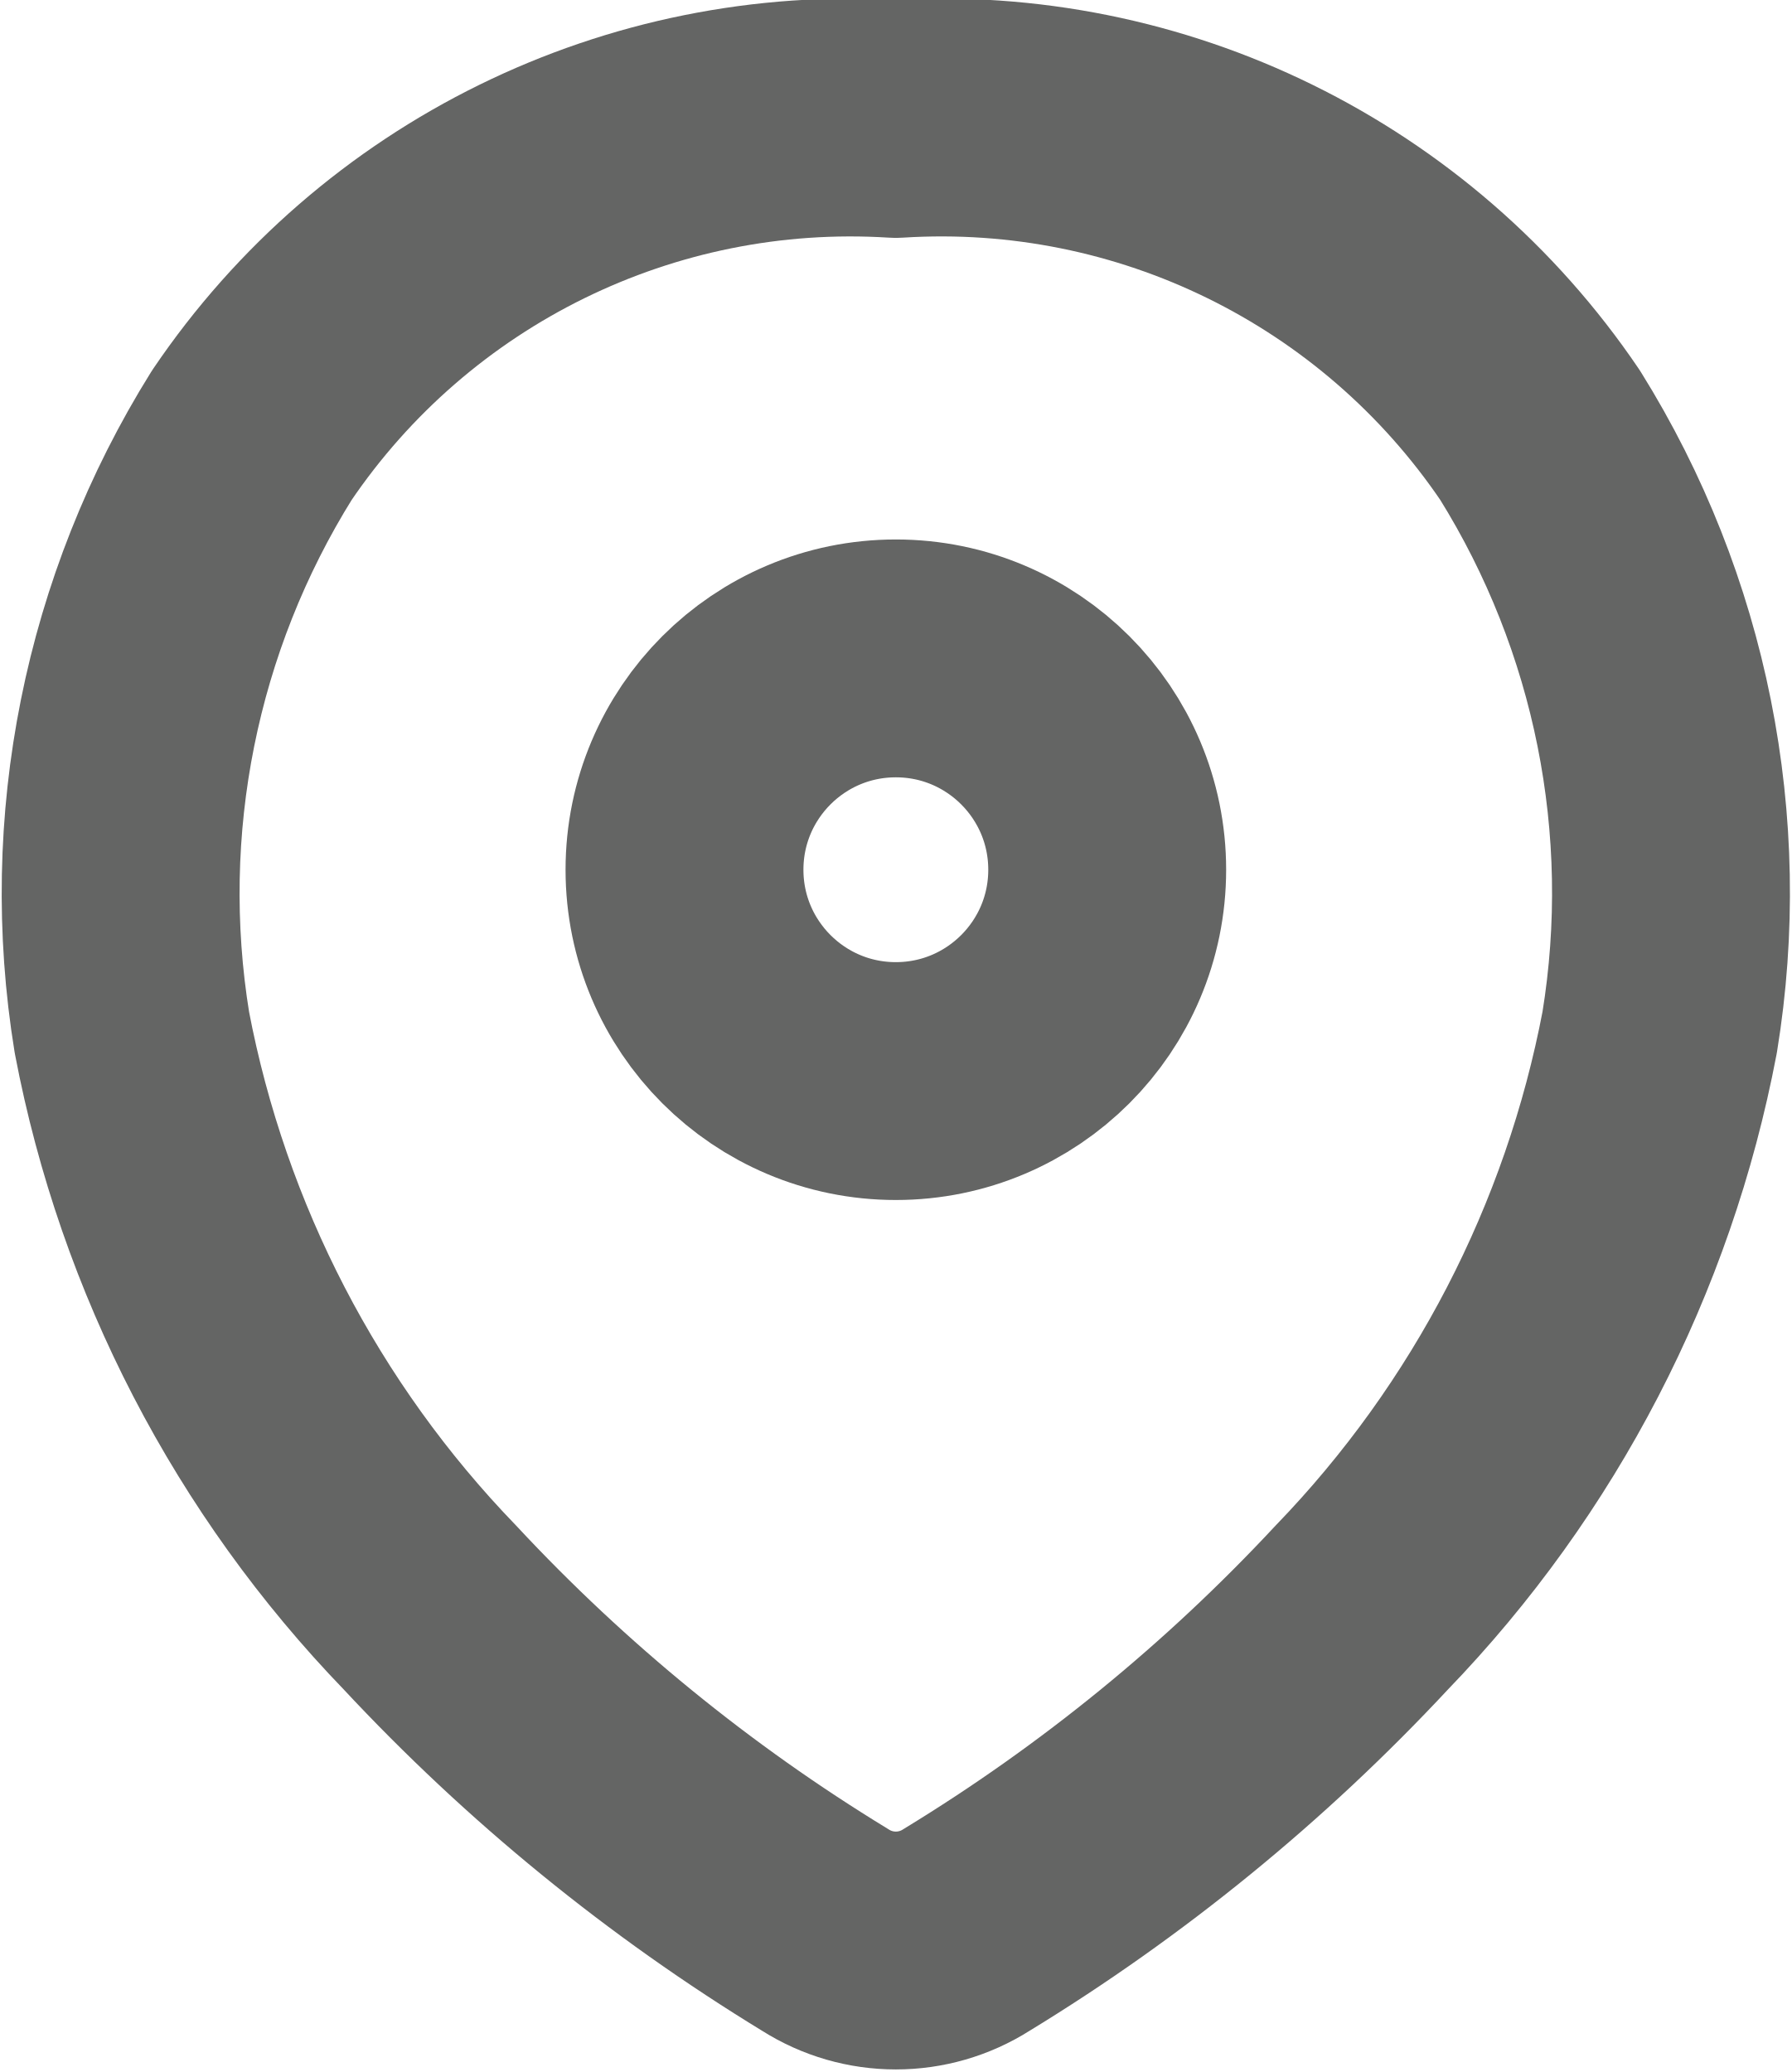
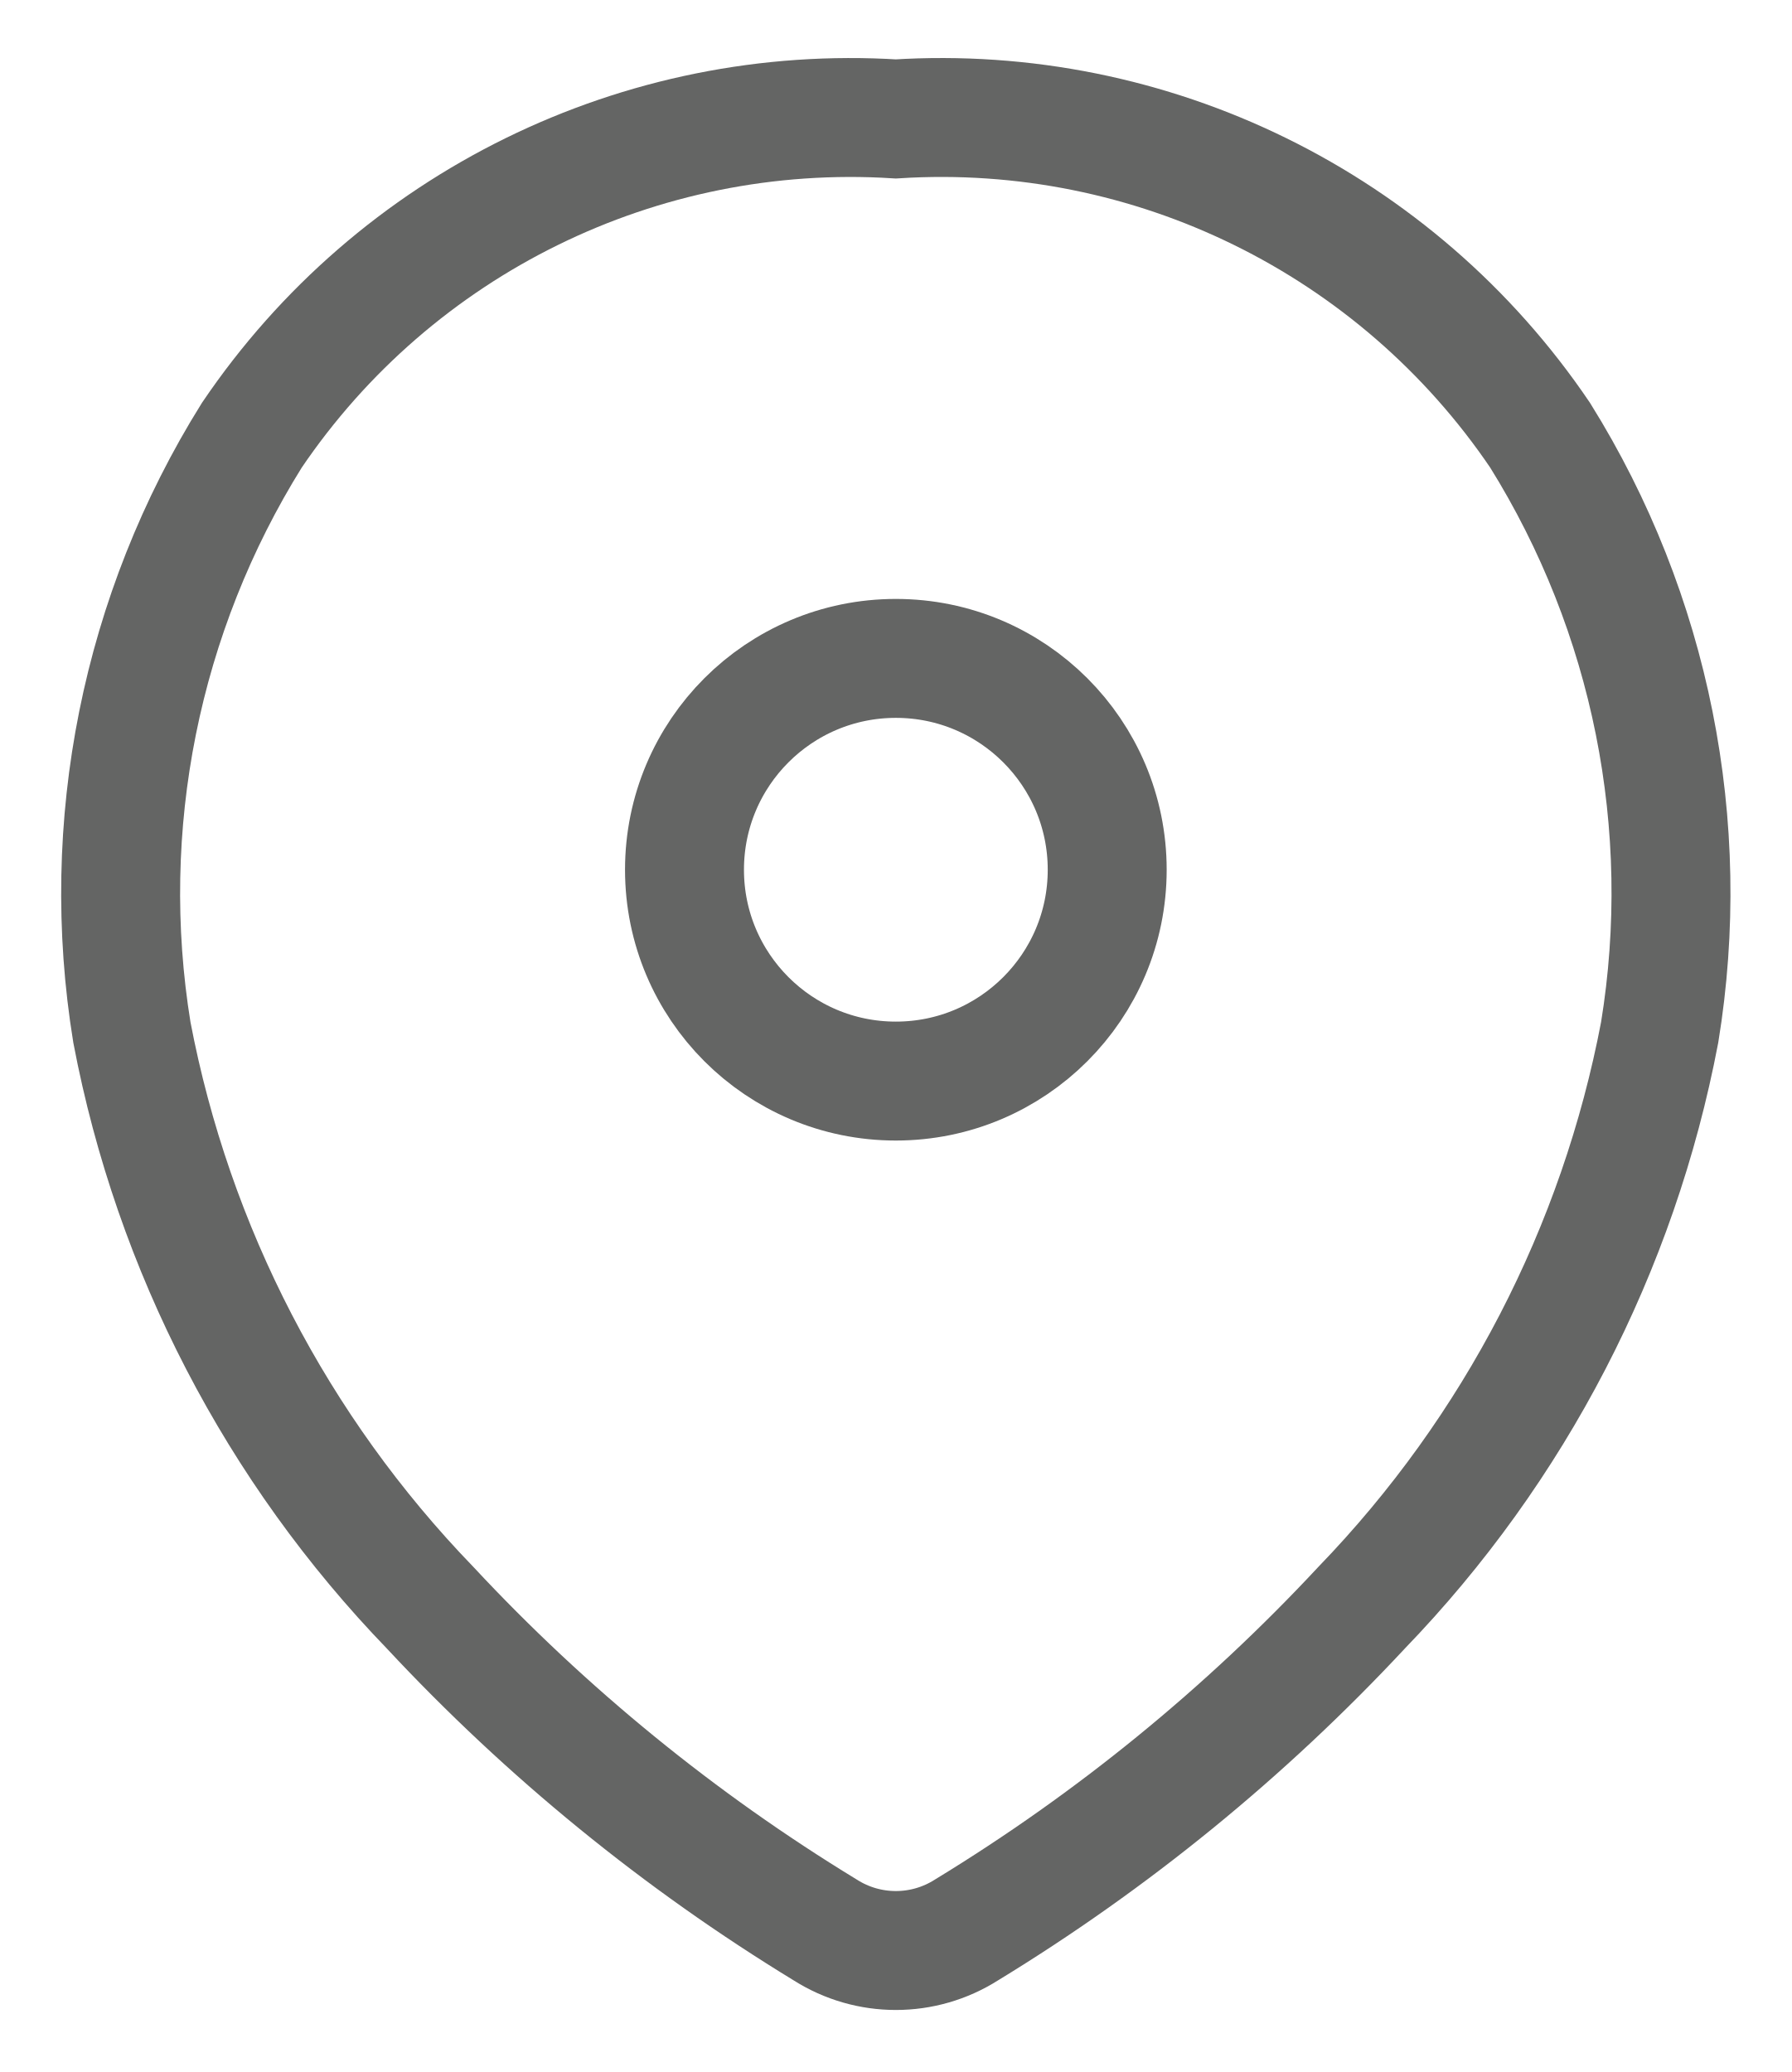
<svg xmlns="http://www.w3.org/2000/svg" width="15.065" height="17.422" viewBox="0 0 15.065 17.422">
  <g id="Location" transform="translate(1.017 1)">
-     <path id="Path_1011" data-name="Path 1011" d="M1.092,8.681A9.526,9.526,0,0,0,3.6,13.519a15.727,15.727,0,0,0,3.32,2.708,1.107,1.107,0,0,0,1.19,0,15.727,15.727,0,0,0,3.32-2.708,9.526,9.526,0,0,0,2.507-4.839A7.275,7.275,0,0,0,12.932,3.66,6.078,6.078,0,0,0,7.515,1,6.078,6.078,0,0,0,2.1,3.66,7.275,7.275,0,0,0,1.092,8.681Z" transform="translate(-1 -1)" fill="none" stroke="#646564" stroke-linecap="round" stroke-linejoin="round" stroke-width="2" />
-     <circle id="Ellipse_49" data-name="Ellipse 49" cx="1.777" cy="1.777" r="1.777" transform="translate(8.292 8.09) rotate(180)" fill="none" stroke="#646564" stroke-width="2" />
+     <path id="Path_1011" data-name="Path 1011" d="M1.092,8.681A9.526,9.526,0,0,0,3.6,13.519a15.727,15.727,0,0,0,3.32,2.708,1.107,1.107,0,0,0,1.19,0,15.727,15.727,0,0,0,3.32-2.708,9.526,9.526,0,0,0,2.507-4.839A7.275,7.275,0,0,0,12.932,3.66,6.078,6.078,0,0,0,7.515,1,6.078,6.078,0,0,0,2.1,3.66,7.275,7.275,0,0,0,1.092,8.681Z" transform="translate(-1 -1)" fill="none" stroke="#646564" strokeLinecap="round" strokeLinejoin="round" strokeWidth="2" />
+     <circle id="Ellipse_49" data-name="Ellipse 49" cx="1.777" cy="1.777" r="1.777" transform="translate(8.292 8.09) rotate(180)" fill="none" stroke="#646564" strokeWidth="2" />
  </g>
</svg>
